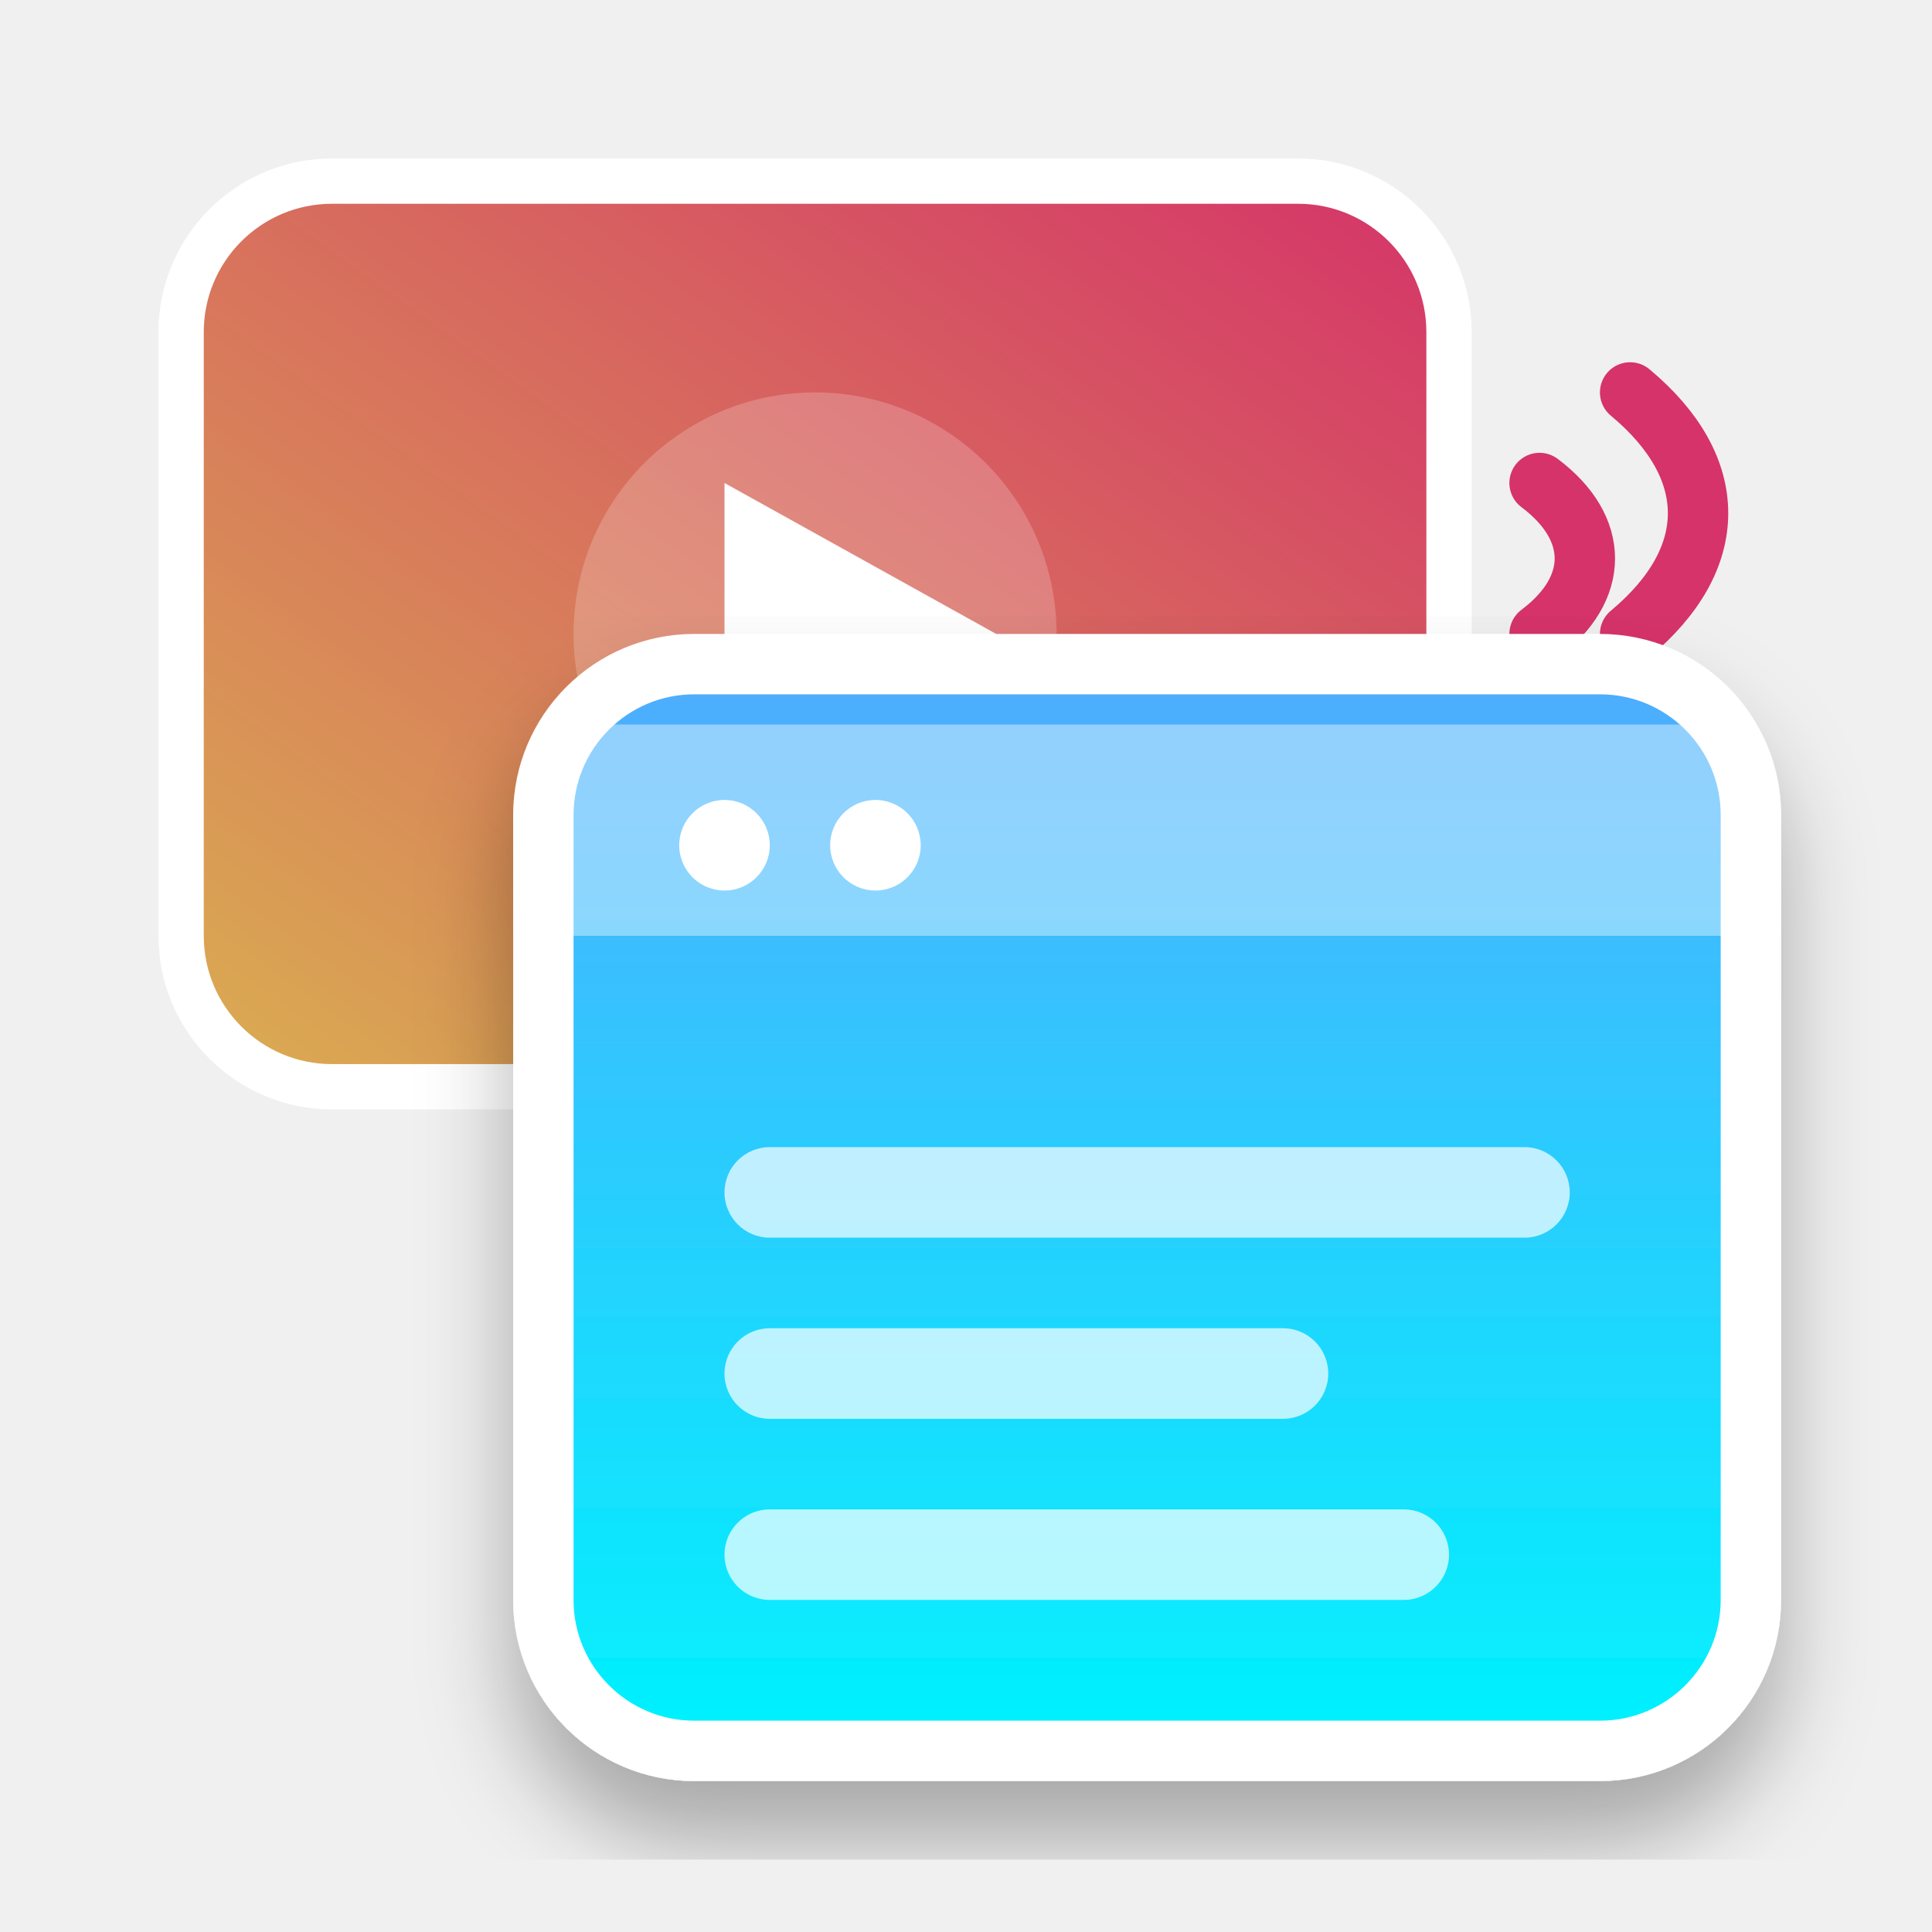
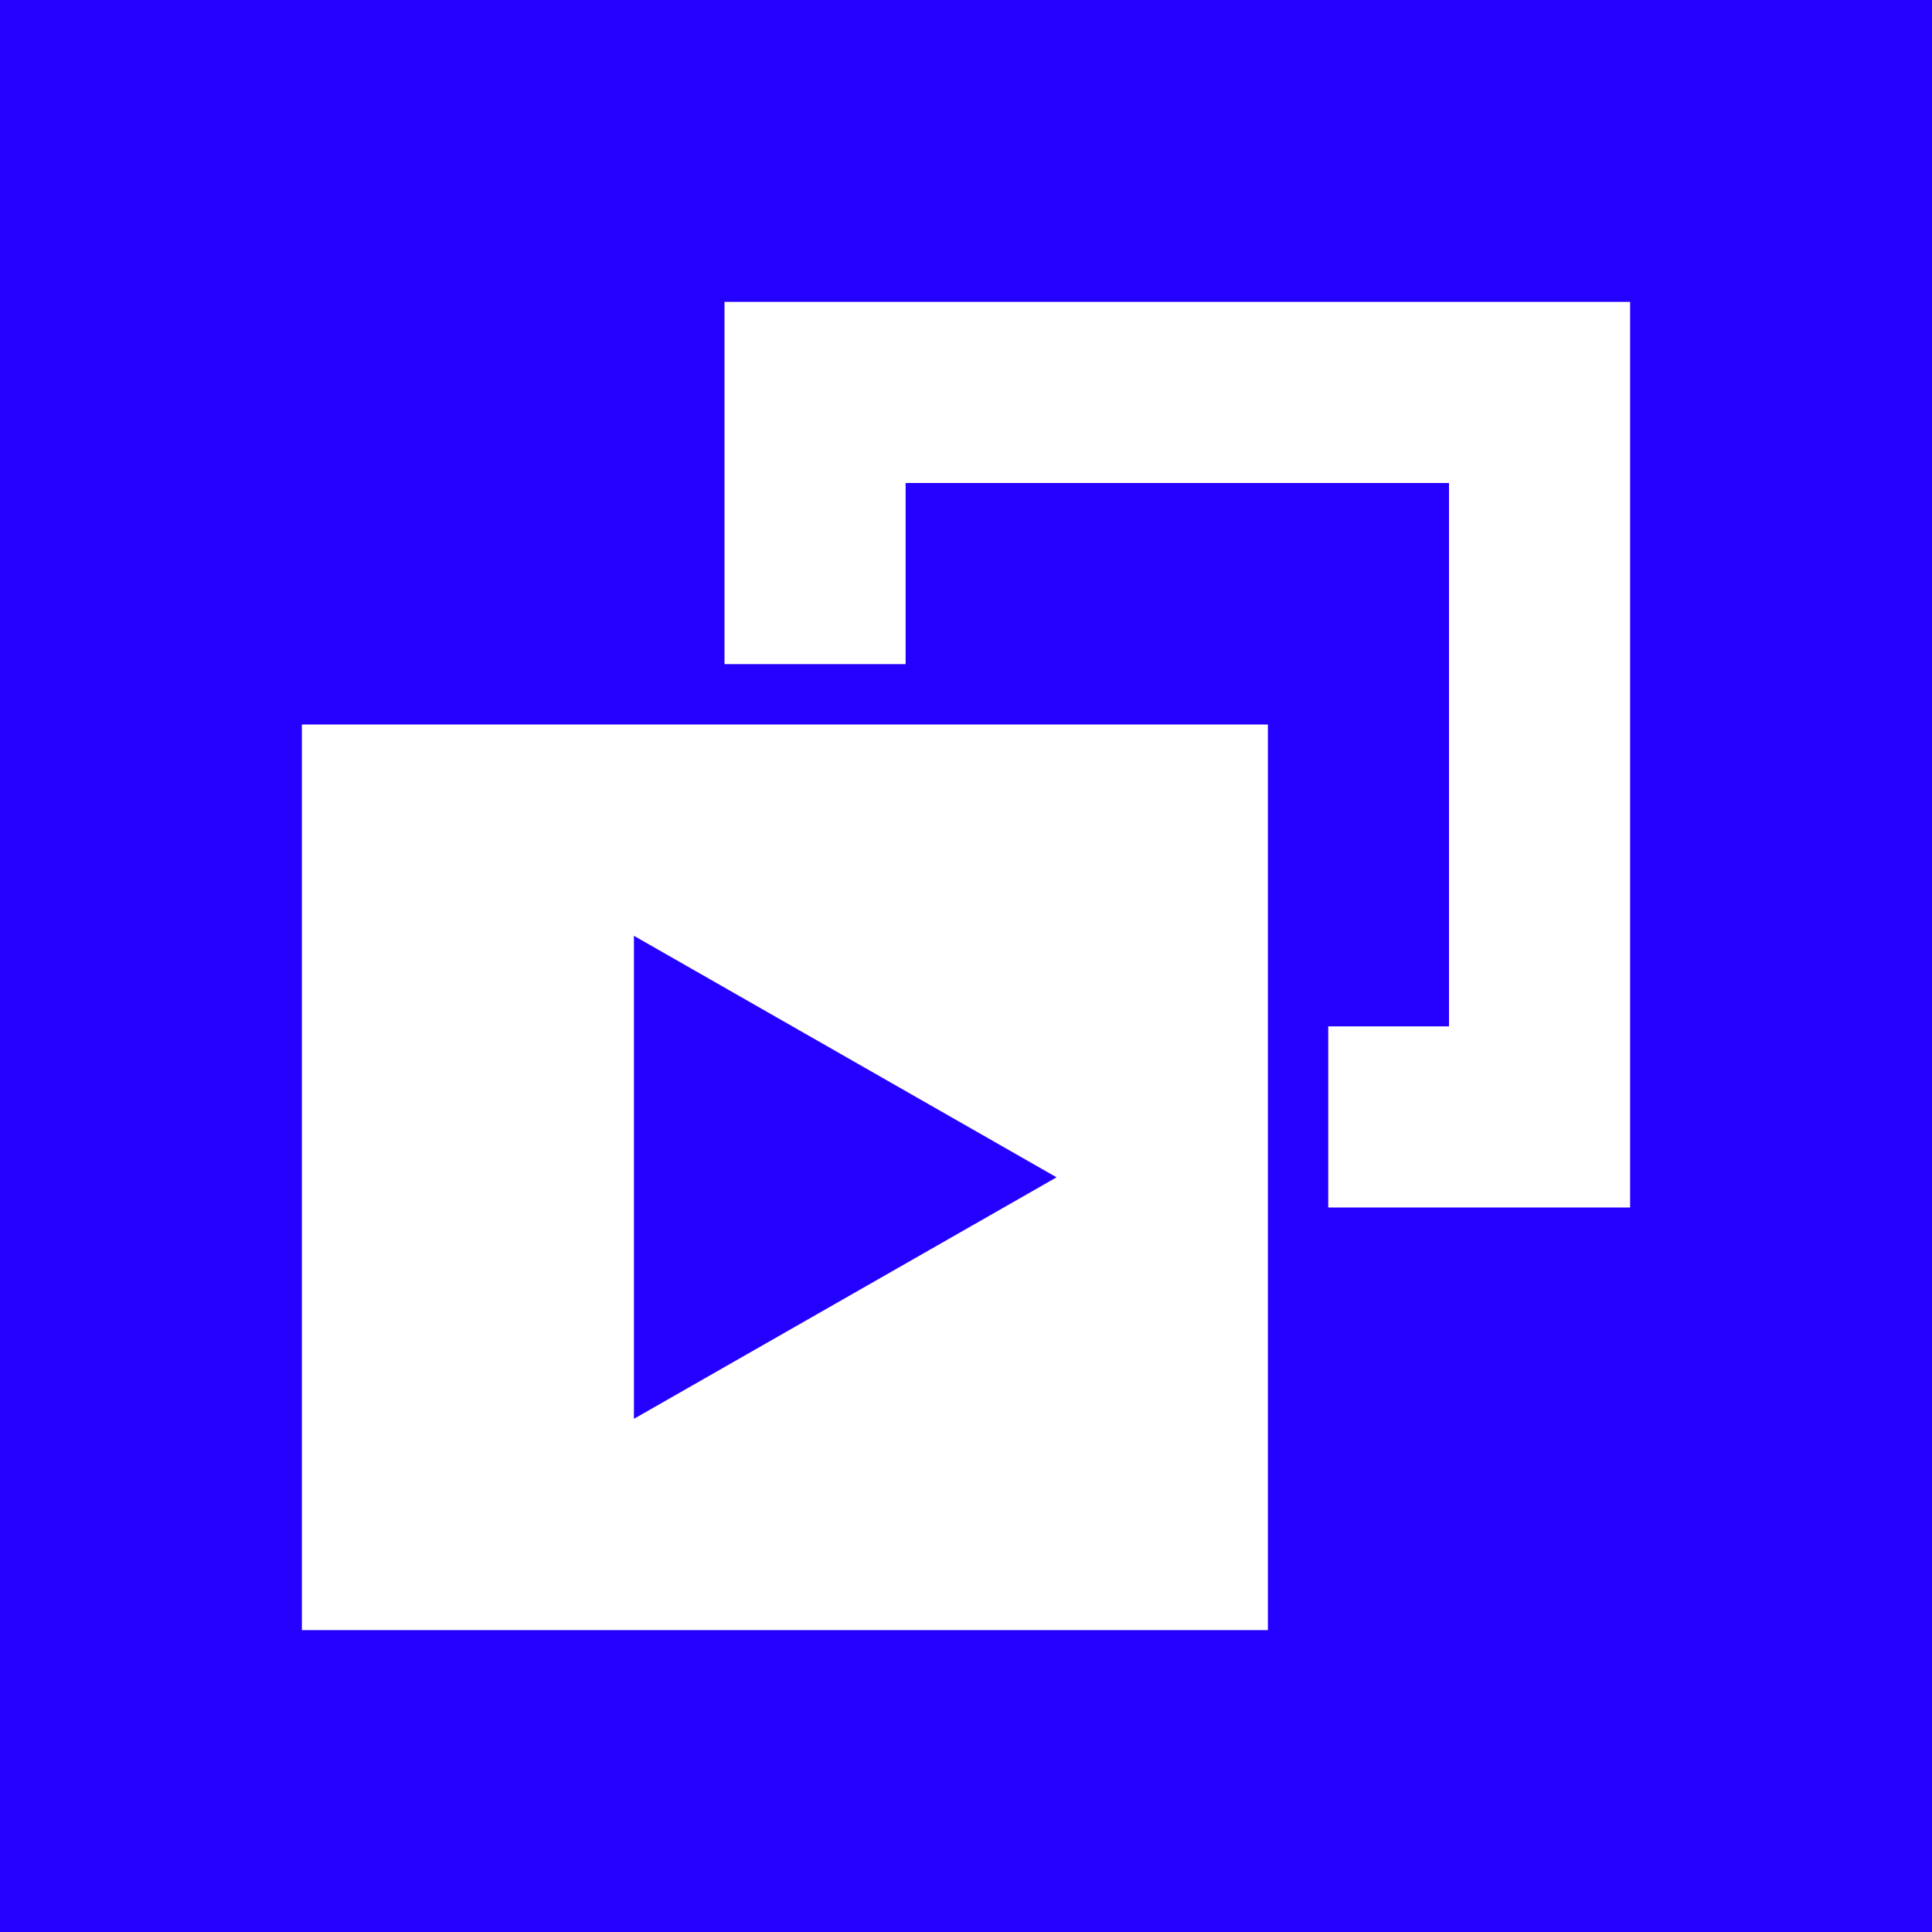
- <svg xmlns="http://www.w3.org/2000/svg" viewBox="0 0 64 64" width="64" height="64">
-   <defs>
-     <linearGradient id="bgVideoGrad" x1="100%" y1="0%" x2="0%" y2="100%">
-       <stop offset="0%" style="stop-color:#d53369;stop-opacity:1" />
-       <stop offset="100%" style="stop-color:#daae51;stop-opacity:1" />
-     </linearGradient>
-     <linearGradient id="fgAppGrad" x1="0%" y1="0%" x2="0%" y2="100%">
-       <stop offset="0%" style="stop-color:#4facfe;stop-opacity:1" />
-       <stop offset="100%" style="stop-color:#00f2fe;stop-opacity:1" />
-     </linearGradient>
-     <filter id="layerShadow" x="-10%" y="-10%" width="120%" height="120%">
-       <feGaussianBlur in="SourceAlpha" stdDeviation="1.5" />
-       <feOffset dx="0" dy="2" result="offsetblur" />
-       <feComponentTransfer>
-         <feFuncA type="linear" slope="0.3" />
-       </feComponentTransfer>
-       <feMerge>
-         <feMergeNode />
-         <feMergeNode in="SourceGraphic" />
-       </feMerge>
-     </filter>
-   </defs>
-   <g transform="translate(6, 6)">
-     <rect x="0" y="0" width="42" height="30" rx="5" ry="5" fill="url(#bgVideoGrad)" stroke="#ffffff" stroke-width="1.5" />
-     <circle cx="21" cy="15" r="8" fill="#ffffff" opacity="0.2" />
-     <polygon points="18,10 18,20 27,15" fill="#ffffff" />
-     <path d="M45,10 c2,1.5 2,3.5 0,5 M48,7 c3,2.5 3,5.5 0,8" stroke="#d53369" stroke-width="2" fill="none" stroke-linecap="round" />
-   </g>
-   <g transform="translate(18, 22)" filter="url(#layerShadow)">
-     <rect x="0" y="0" width="40" height="36" rx="5" ry="5" fill="url(#fgAppGrad)" stroke="#ffffff" stroke-width="2" />
-     <path d="M2,2 h36 a3,3 0 0 1 3,3 v4 h-42 v-4 a3,3 0 0 1 3,-3 z" fill="#ffffff" opacity="0.4" />
-     <circle cx="6" cy="6" r="1.5" fill="#ffffff" />
-     <circle cx="11" cy="6" r="1.5" fill="#ffffff" />
-     <rect x="6" y="16" width="28" height="3" rx="1.5" fill="#ffffff" opacity="0.7" />
-     <rect x="6" y="22" width="20" height="3" rx="1.5" fill="#ffffff" opacity="0.7" />
-     <rect x="6" y="28" width="24" height="3" rx="1.5" fill="#ffffff" opacity="0.7" />
-   </g>
+ <svg xmlns="http://www.w3.org/2000/svg" viewBox="0 0 128 128" width="128" height="128">
+   <rect width="128" height="128" fill="#2400ff" />
+   <path d="M48 20h60v60H48zM60 32v36h36V32z" fill="#ffffff" fill-rule="evenodd" />
+   <rect x="16" y="44" width="72" height="68" fill="#2400ff" />
+   <rect x="20" y="48" width="64" height="60" fill="#ffffff" />
+   <path d="M42 62v32l28-16z" fill="#2400ff" />
</svg>
